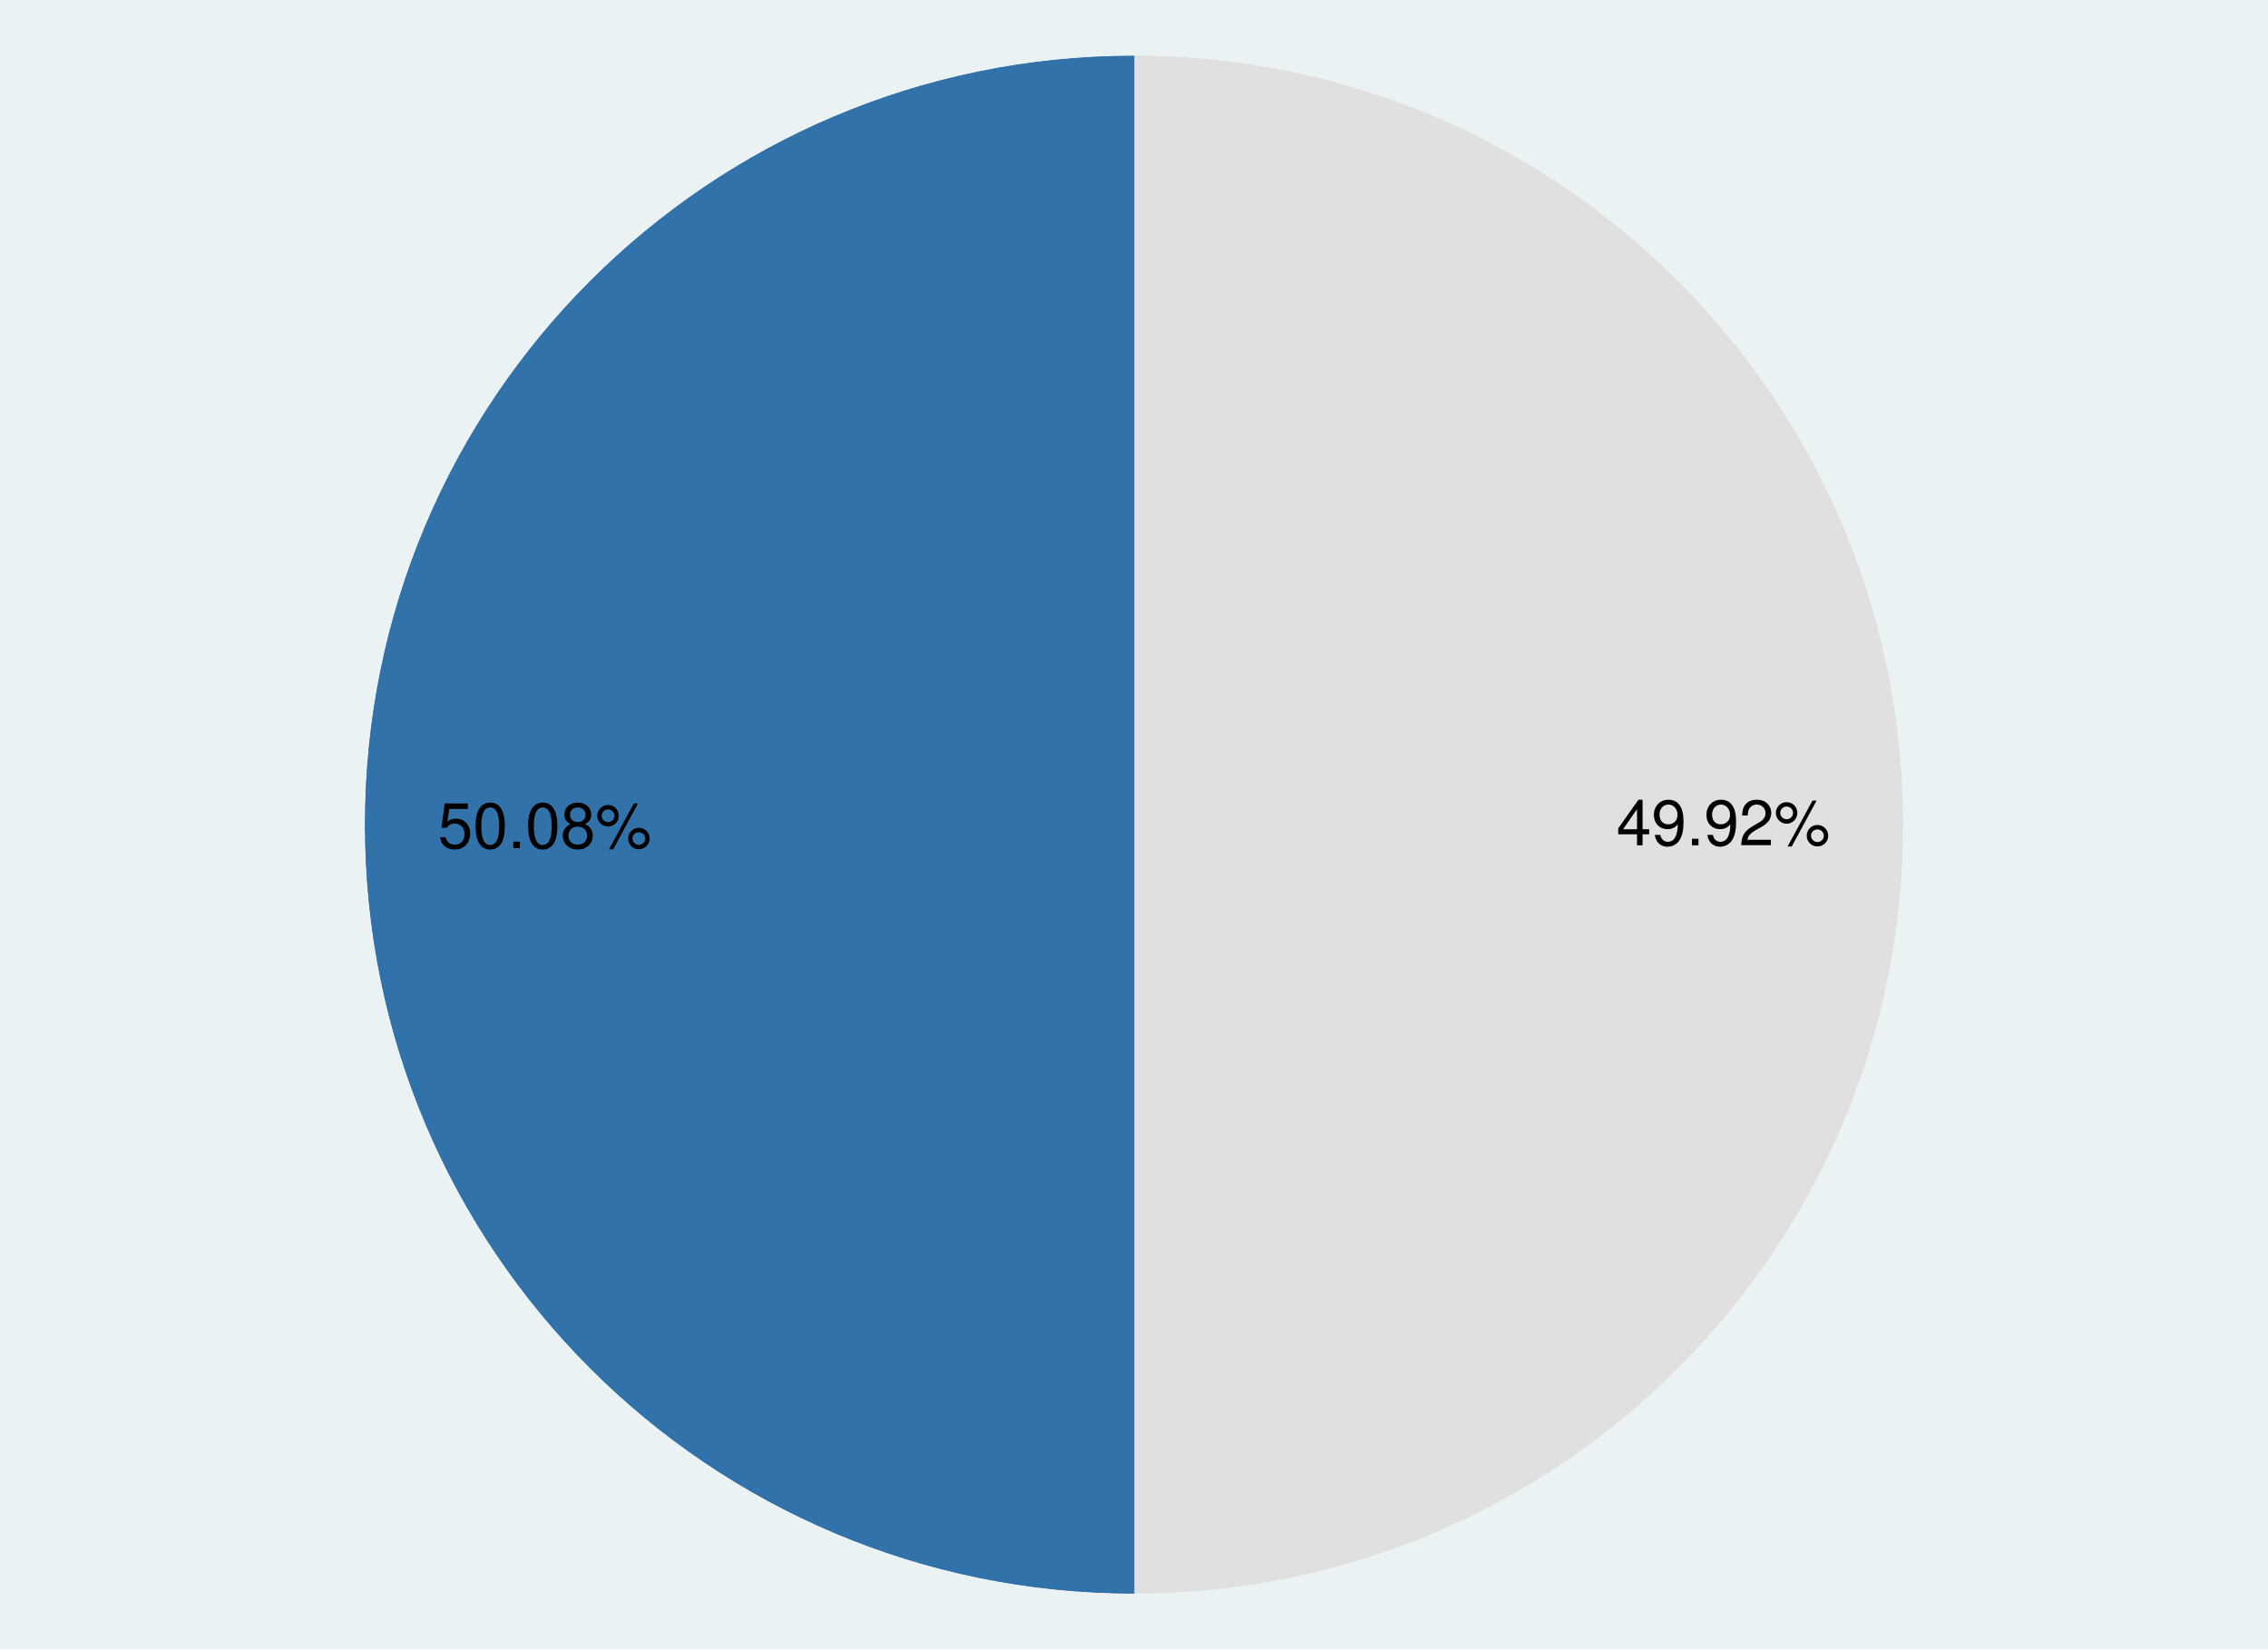
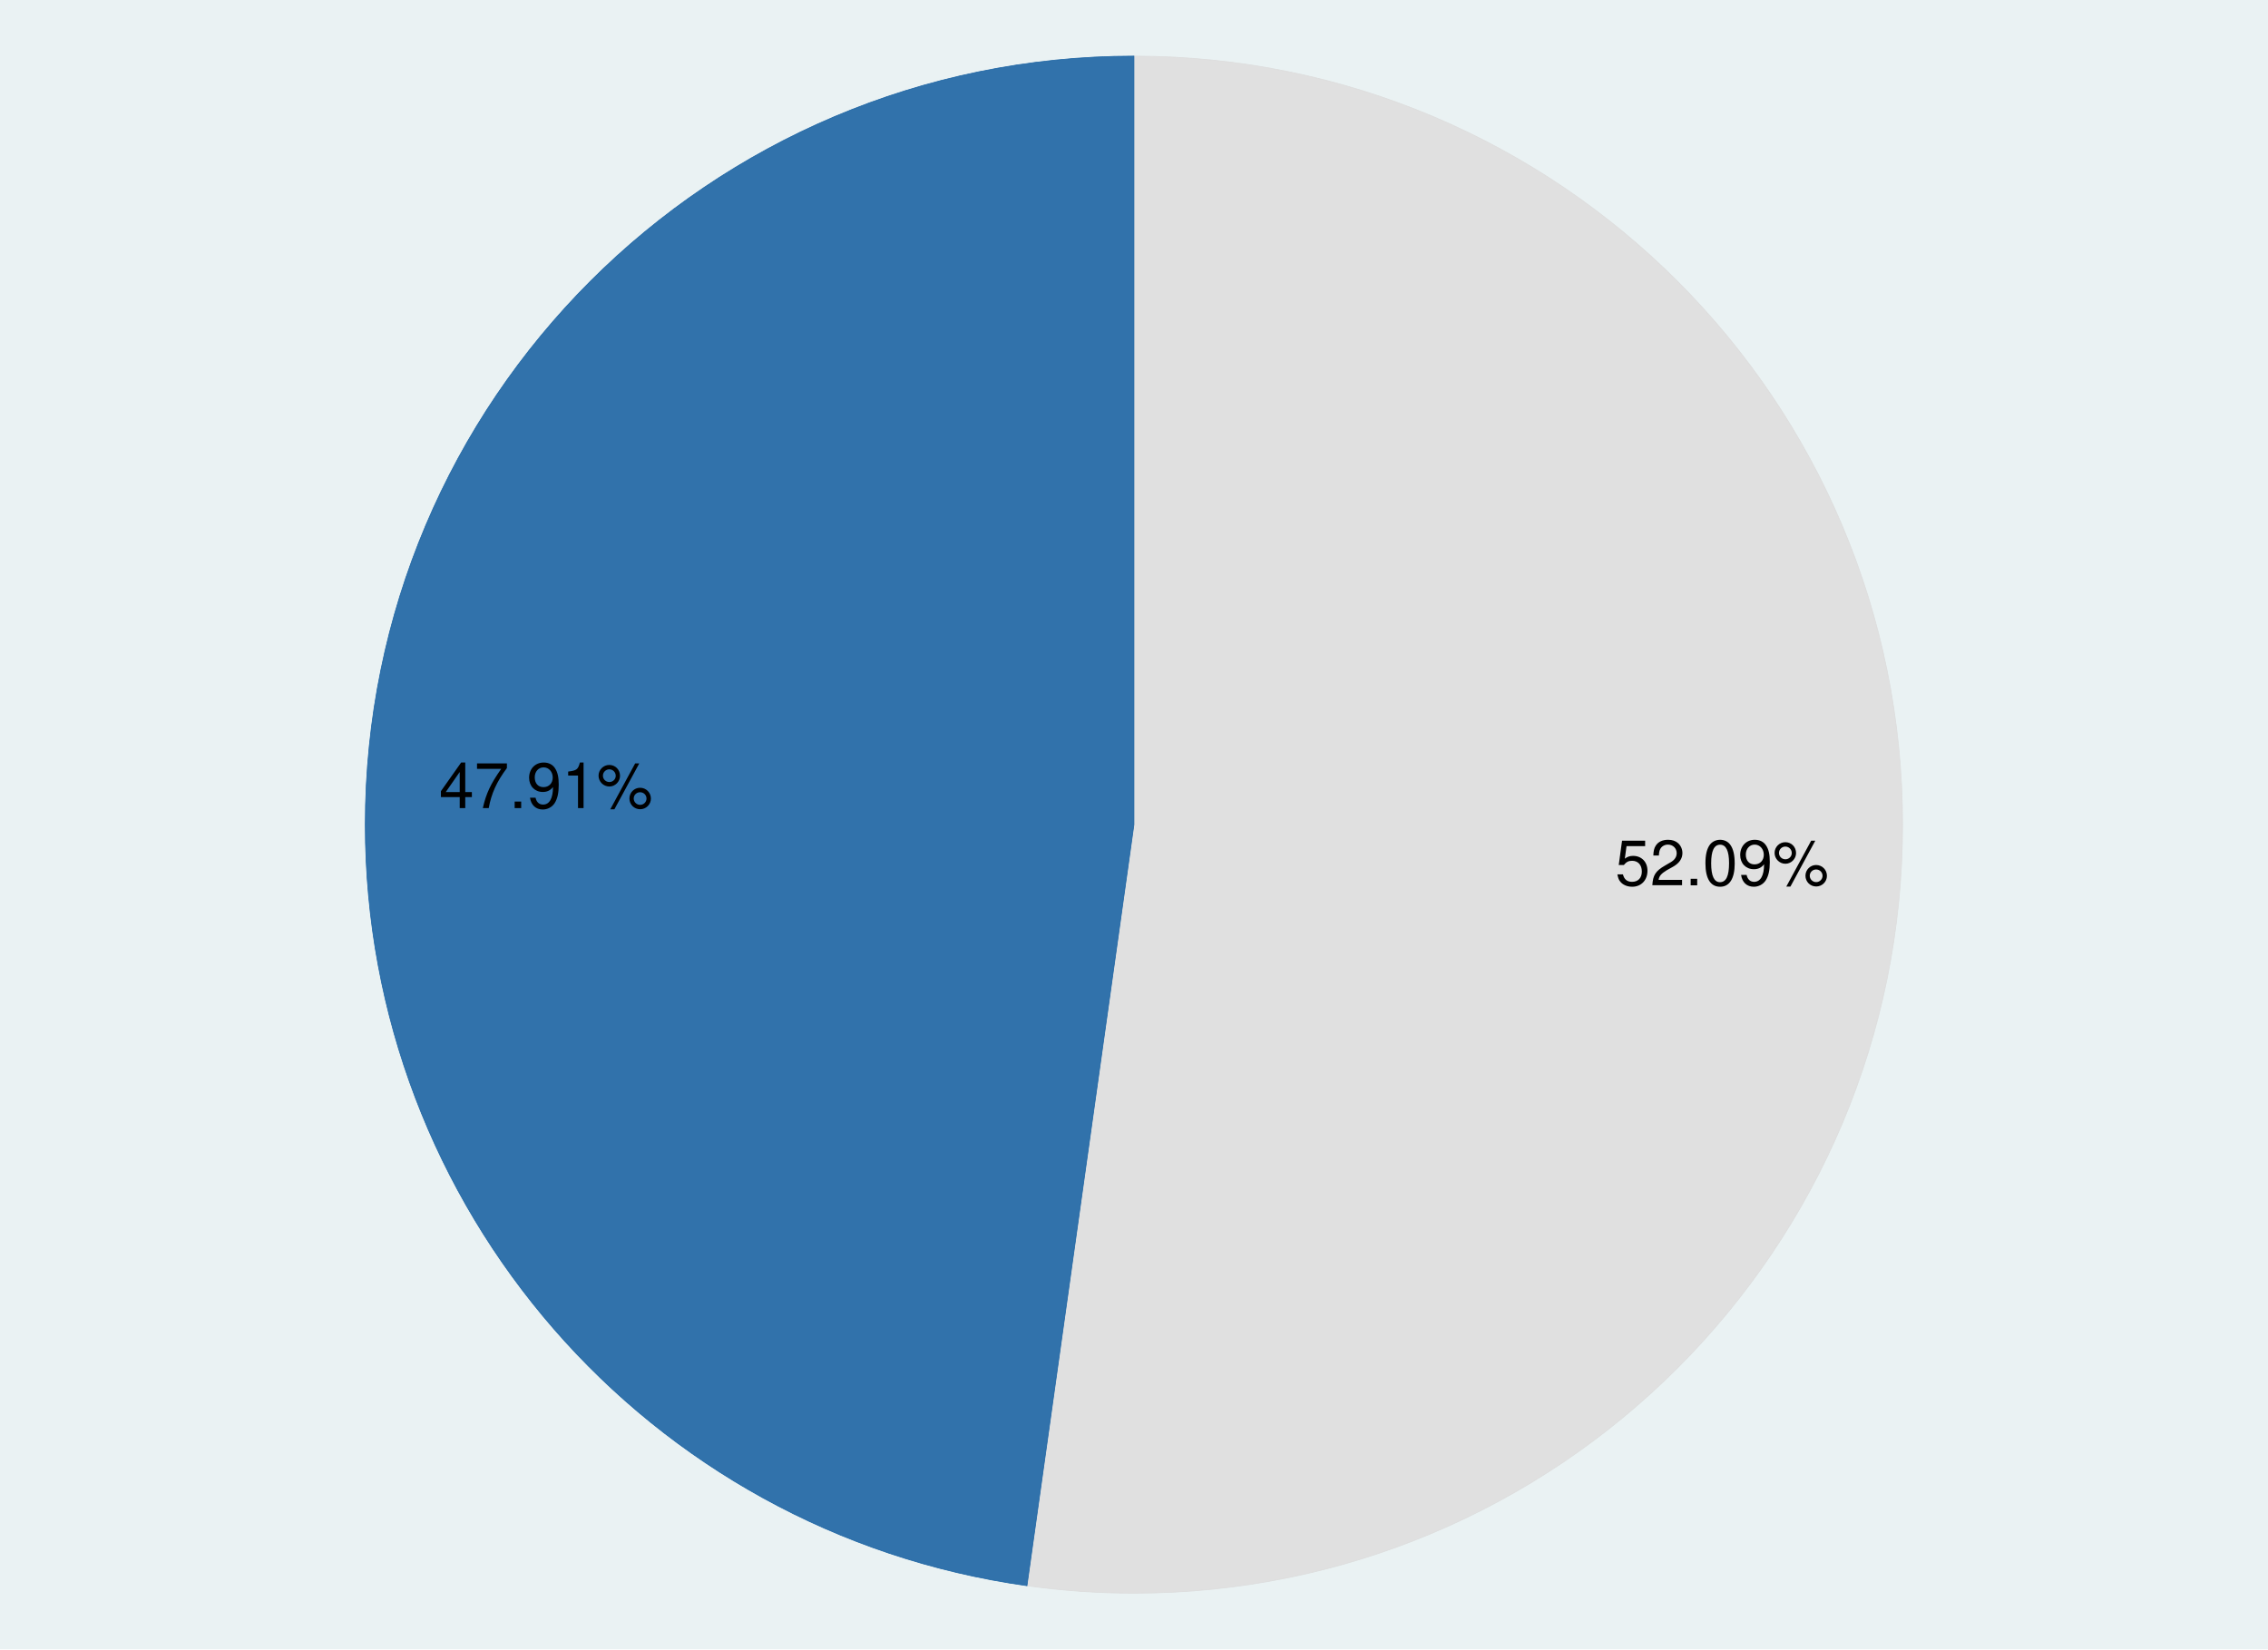
<svg xmlns="http://www.w3.org/2000/svg" viewBox="0 0 528 384" height="384" width="528" xml:space="preserve" id="svg2" version="1.1">
  <defs id="defs6" />
  <g transform="matrix(1.333333,0,0,-1.333333,0,384)" id="g10">
    <g transform="scale(0.1)" id="g12">
      <path id="path14" style="fill:#eaf2f3;fill-opacity:1;fill-rule:nonzero;stroke:none" d="M 0,0 H 3960 V 2880 H 0 Z" />
-       <path id="path16" style="fill:#e0e0e0;fill-opacity:1;fill-rule:nonzero;stroke:none" d="M 1979.88,1439.95 V 97.887 c 741.2,0 1342.07,600.863 1342.07,1342.063 0,741.21 -600.87,1342.07 -1342.07,1342.07" />
-       <path id="path18" style="fill:none;stroke:#dcdcdc;stroke-width:1.2;stroke-linecap:butt;stroke-linejoin:miter;stroke-miterlimit:10;stroke-dasharray:none;stroke-opacity:1" d="M 1979.88,1439.95 V 97.887 c 741.2,0 1342.07,600.863 1342.07,1342.063 0,741.21 -600.87,1342.07 -1342.07,1342.07 z" />
-       <path id="path20" style="fill:#3172ab;fill-opacity:1;fill-rule:nonzero;stroke:none" d="M 1979.88,1439.95 V 2782.02 C 1238.67,2782.02 637.809,2181.16 637.809,1439.95 637.809,698.75 1238.67,97.887 1979.88,97.887" />
-       <path id="path22" style="fill:none;stroke:#1a62a2;stroke-width:1.2;stroke-linecap:butt;stroke-linejoin:miter;stroke-miterlimit:10;stroke-dasharray:none;stroke-opacity:1" d="M 1979.88,1439.95 V 2782.02 C 1238.67,2782.02 637.809,2181.16 637.809,1439.95 637.809,698.75 1238.67,97.887 1979.88,97.887 Z" />
+       <path id="path16" style="fill:#e0e0e0;fill-opacity:1;fill-rule:nonzero;stroke:none" d="M 1979.88,1439.95 1793.1,110.945 c 61.88,-8.691 124.29,-13.058 186.78,-13.058 741.2,0 1342.07,600.863 1342.07,1342.063 0,741.21 -600.87,1342.07 -1342.07,1342.07" />
+       <path id="path18" style="fill:none;stroke:#dcdcdc;stroke-width:1.2;stroke-linecap:butt;stroke-linejoin:miter;stroke-miterlimit:10;stroke-dasharray:none;stroke-opacity:1" d="M 1979.88,1439.95 1793.1,110.945 c 61.88,-8.691 124.29,-13.058 186.78,-13.058 741.2,0 1342.07,600.863 1342.07,1342.063 0,741.21 -600.87,1342.07 -1342.07,1342.07 z" />
+       <path id="path20" style="fill:#3172ab;fill-opacity:1;fill-rule:nonzero;stroke:none" d="M 1979.88,1439.95 V 2782.02 C 1238.67,2782.02 637.809,2181.16 637.809,1439.95 637.809,770.918 1130.57,204.055 1793.1,110.945" />
+       <path id="path22" style="fill:none;stroke:#1a62a2;stroke-width:1.2;stroke-linecap:butt;stroke-linejoin:miter;stroke-miterlimit:10;stroke-dasharray:none;stroke-opacity:1" d="M 1979.88,1439.95 V 2782.02 C 1238.67,2782.02 637.809,2181.16 637.809,1439.95 637.809,770.918 1130.57,204.055 1793.1,110.945 Z" />
      <g transform="scale(10)" id="g24">
-         <text id="text30" style="font-variant:normal;font-weight:normal;font-size:11.001px;font-family:Helvetica;-inkscape-font-specification:Helvetica;writing-mode:lr-tb;fill:#000000;fill-opacity:1;fill-rule:nonzero;stroke:none" transform="matrix(1,0,0,-1,76.45,139.899)">
-           <tspan id="tspan26" y="0" x="0 6.117 12.234 15.292 21.409 27.526">50.08%</tspan>
-           <tspan id="tspan28" y="-0.495" x="205.784 211.901 218.018 221.076 227.193 233.31">49.92%</tspan>
+         <text id="text30" style="font-variant:normal;font-weight:normal;font-size:11.001px;font-family:Helvetica;-inkscape-font-specification:Helvetica;writing-mode:lr-tb;fill:#000000;fill-opacity:1;fill-rule:nonzero;stroke:none" transform="matrix(1,0,0,-1,76.6727,146.891)">
+           <tspan id="tspan26" y="0" x="0 6.117 12.234 15.292 21.409 27.526">47.91%</tspan>
+           <tspan id="tspan28" y="13.489" x="205.338 211.455 217.572 220.63 226.747 232.864">52.09%</tspan>
        </text>
      </g>
    </g>
  </g>
</svg>
